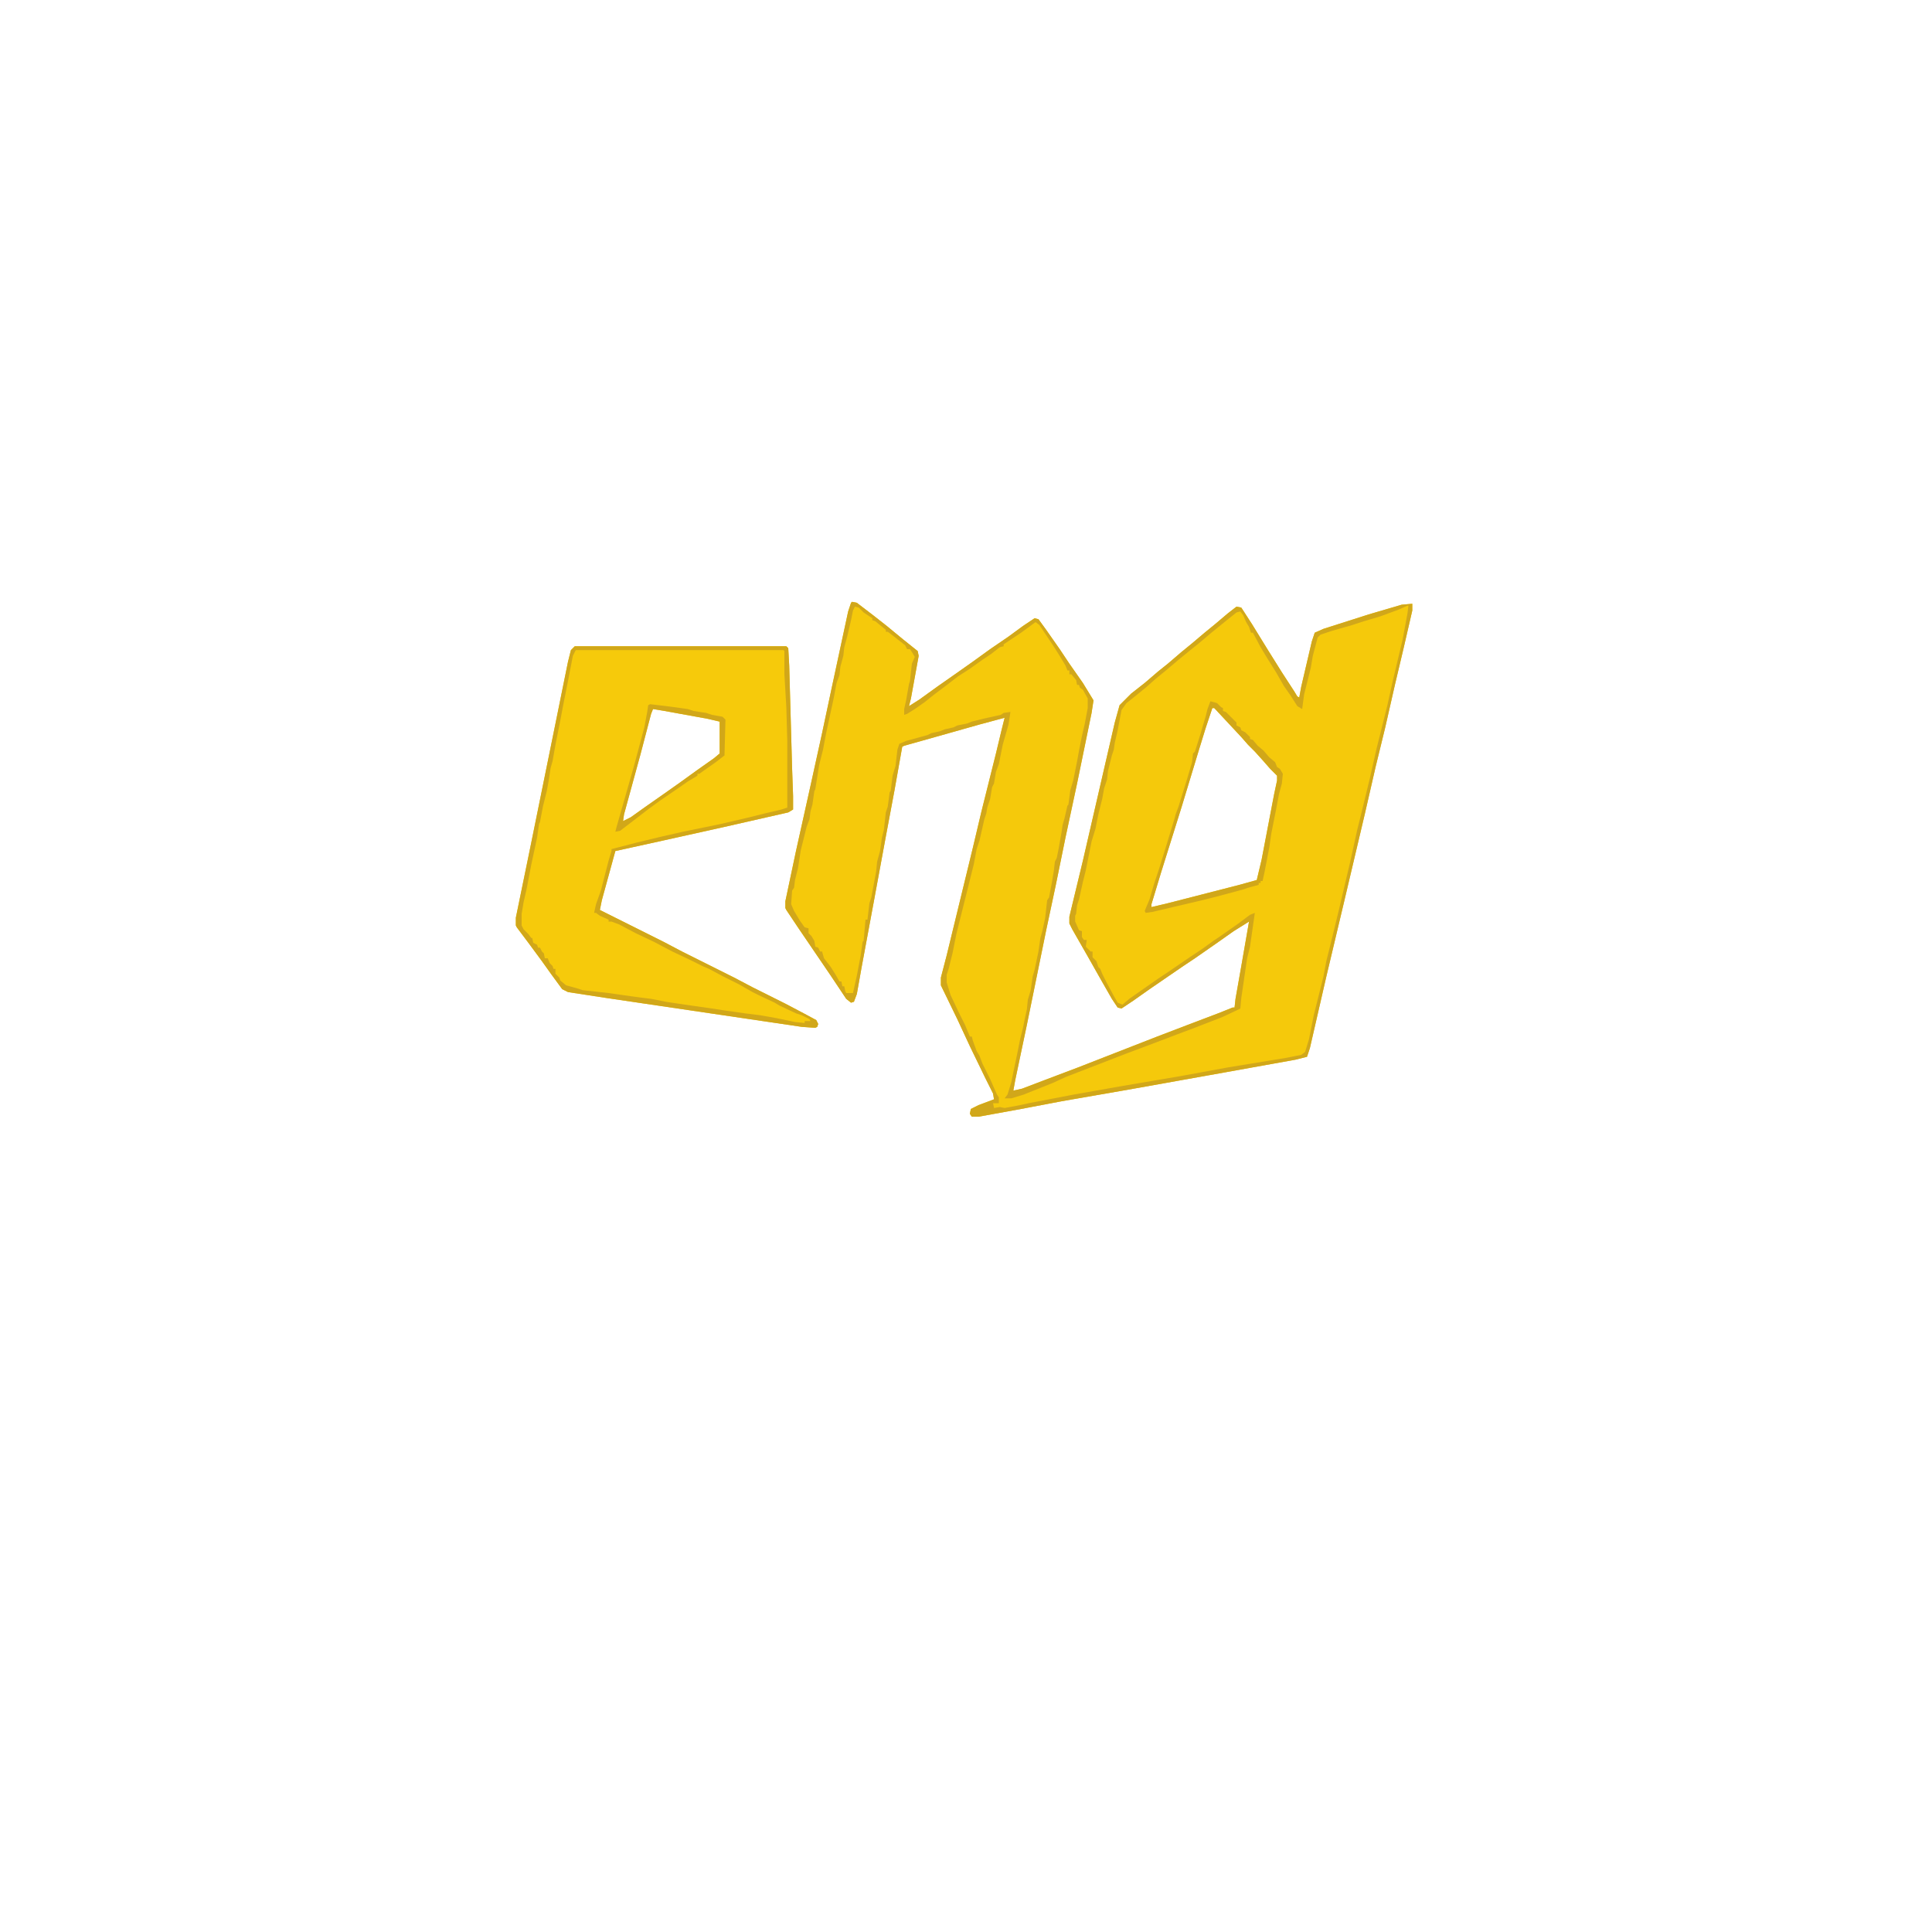
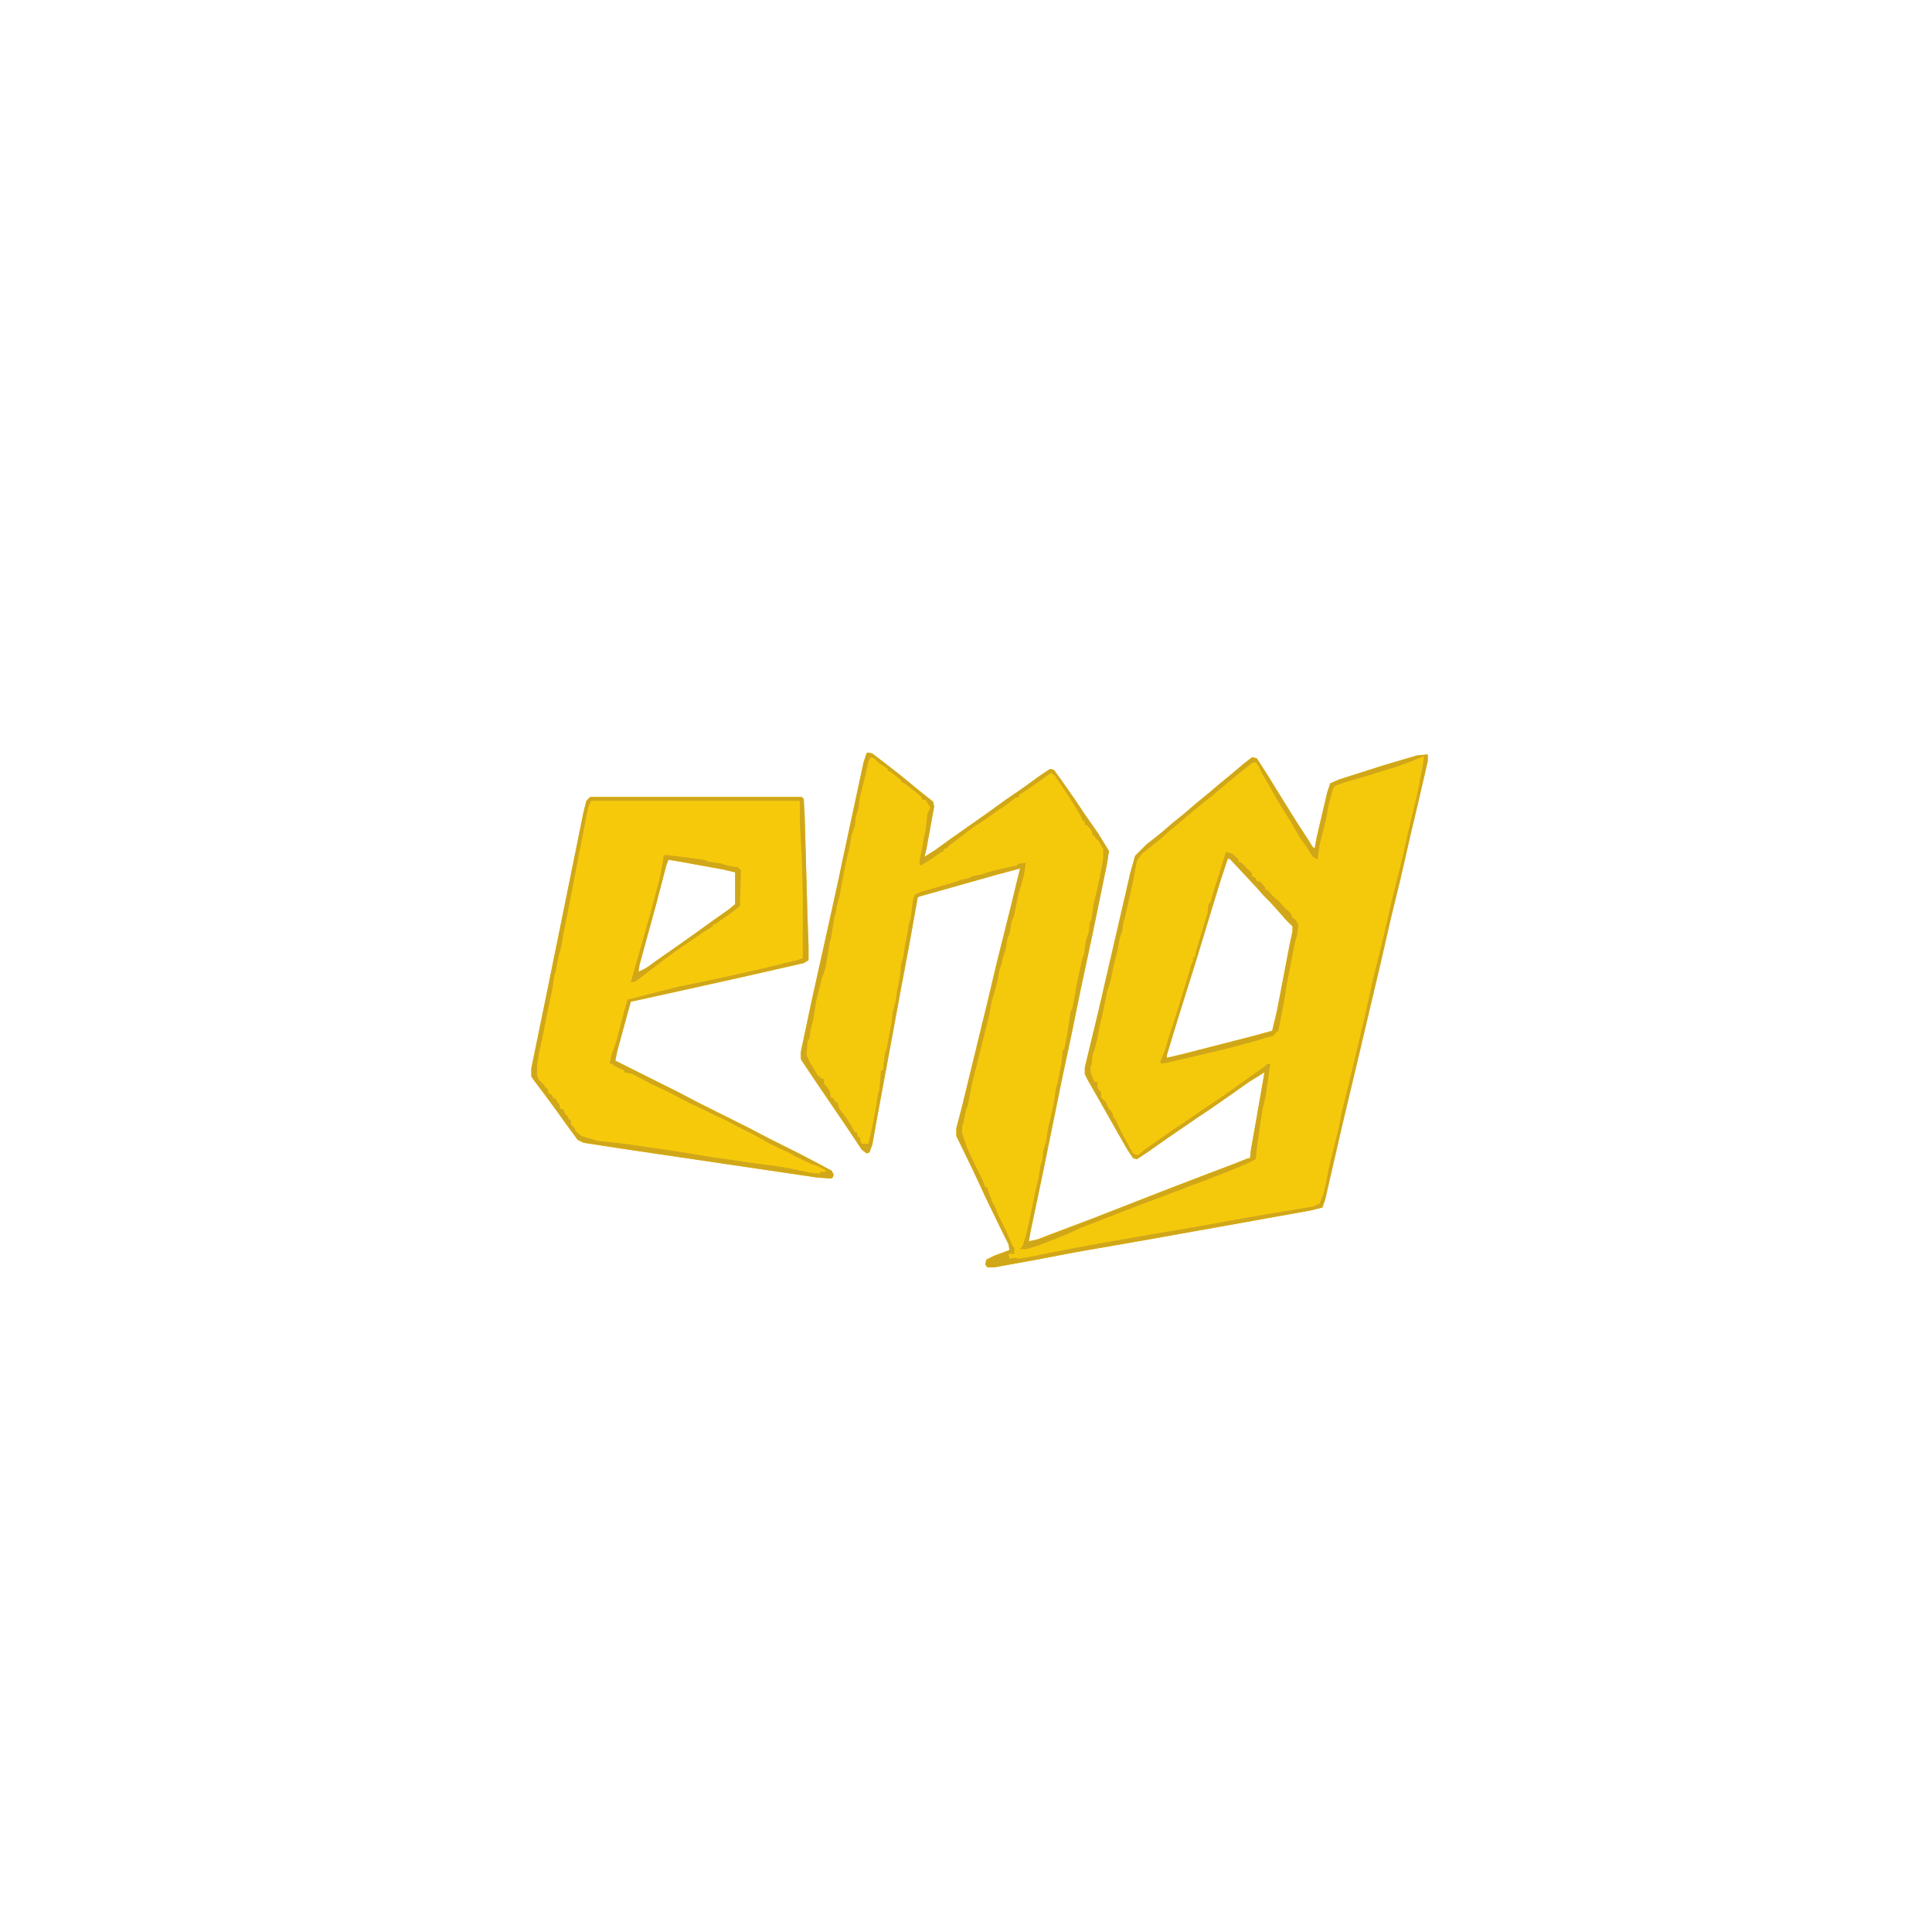
<svg xmlns="http://www.w3.org/2000/svg" version="1.1" viewBox="0 0 2000 2000" width="1280" height="1280">
-   <path transform="translate(882,623)" d="m0 0 5 1 17 13 14 11 17 14 15 12 1 5-8 44-2 8 11-7 18-13 20-14 17-12 18-13 19-13 15-11 12-8 4 1 8 11 14 20 10 15 14 20 11 18-2 13-15 73-12 56-10 49-10 47-20 98-12 57-2 11 9-2 21-8 37-14 82-32 34-13 29-11 15-6h2l1-9 6-34 8-46-16 10-17 12-23 16-12 8-35 24-17 12-12 8-4-1-6-9-12-21-13-23-16-28-3-6v-7l14-58 33-143 5-18 12-12 14-11 14-12 10-8 14-12 11-9 13-11 11-9 13-11 9-7 5 1 11 17 16 26 15 24 13 20 3 5 2 1 2-11 11-47 3-9 9-4 47-15 34-10 11-1v7l-9 39-9 38-10 44-10 41-11 48-21 89-19 80-17 74-3 9-12 3-89 16-84 15-69 12-42 8-44 8h-7l-2-3 1-5 8-4 16-6-1-6-8-16-16-33-13-28-17-35v-8l6-23 27-111 9-38 15-60 6-25 3-12-26 7-46 13-32 9-2 1-8 45-9 48-12 65-13 70-5 28-3 8-3 1-5-4-16-24-34-50-12-18-1-2v-7l11-52 16-72 11-50 10-47 17-79 3-9zm373 110-7 21-8 26-17 56-21 67-10 33v3l17-4 74-19 18-5 5-21 13-68 3-14v-5l-7-7-7-8-9-10-7-7-7-8-28-30z" fill="#F5C90B" />
-   <path transform="translate(595,669)" d="m0 0h219l2 2 1 18 3 107 1 28v14l-5 3-66 15-63 14-50 11-14 51-2 10 66 33 19 10 54 27 19 10 34 17 19 10 13 7 2 4-1 3-2 1-14-1-203-30-39-6-6-3-11-15-10-14-14-19-12-16-1-2v-8l15-73 25-123 14-69 3-12zm81 65-2 5-11 42-17 62-1 7 8-4 14-10 20-14 17-12 18-13 17-12 6-5v-33l-13-3-44-8z" fill="#F6CA0B" />
-   <path transform="translate(882,623)" d="m0 0 5 1 17 13 14 11 17 14 15 12 1 5-8 44-2 8 11-7 18-13 20-14 17-12 18-13 19-13 15-11 12-8 4 1 8 11 14 20 10 15 14 20 11 18-2 13-15 73-12 56-10 49-10 47-20 98-12 57-2 11 9-2 21-8 37-14 82-32 34-13 29-11 15-6h2l1-9 6-34 8-46-16 10-17 12-23 16-12 8-35 24-17 12-12 8-4-1-6-9-12-21-13-23-16-28-3-6v-7l14-58 33-143 5-18 12-12 14-11 14-12 10-8 14-12 11-9 13-11 11-9 13-11 9-7 5 1 11 17 16 26 15 24 13 20 3 5 2 1 2-11 11-47 3-9 9-4 47-15 34-10 11-1v7l-9 39-9 38-10 44-10 41-11 48-21 89-19 80-17 74-3 9-12 3-89 16-84 15-69 12-42 8-44 8h-7l-2-3 1-5 8-4 16-6-1-6-8-16-16-33-13-28-17-35v-8l6-23 27-111 9-38 15-60 6-25 3-12-26 7-46 13-32 9-2 1-8 45-9 48-12 65-13 70-5 28-3 8-3 1-5-4-16-24-34-50-12-18-1-2v-7l11-52 16-72 11-50 10-47 17-79 3-9zm575 4-9 4-19 7-20 6-9 3-21 6-12 4-3 3-5 19-2 12-7 28-2 15-5-3-7-11-7-10-8-14-10-16-6-10-8-15h-2l-2-6-3-5-3-7-3-4-4 1-10 8-16 13-13 11-10 8-11 9-13 11-11 9-9 8-11 9-10 8-5 7-4 21-3 13-1 7-2 6-4 16-1 9-3 9-2 11-4 16-3 15-4 13-6 30-3 12-4 18-2 6-1 9-1 2v6l4 9 3 1v6l2 3h3l-1 7 5 5h2v6l4 4 2 6 2 2 2 5 4 8 8 15 4 7 5 2 7-6 30-21 12-8 19-13 15-10 11-8 6-4 20-14 12-9 5-2-5 35-3 12-6 41-1 11-4 2-15 7-31 12-16 6-21 8-32 12-62 24-13 6-30 12-13 4h-7l3-4 4-13 2-10 4-19 3-15 3-12 2-10 2-9 1-10 3-10 2-14 2-7 4-19 2-14 2-7 3-14 2-18 2-3 3-16 2-12 1-9 2-4 2-10 3-17 1-7 2-7 3-13 1-1 2-15 3-10 4-20 2-11 3-15 3-13 3-16v-10l-5-9-3-2-1-3h-2l-1-5-5-6h-2v-4h-2l-2-5-6-10-7-11-14-21-4-3-15 11-18 12v2l-4 1-9 7-9 6-14 10-11 7-13 10-12 9-10 8-10 7-8 5-3 1v-6l2-9 3-17 1-3 2-18 3-7-3-5-2-3h-3l-2-4-14-11-4-3h-2v-2l-11-9-3-1v-2l-9-6-5-5-4-1-2 4-2 10-4 17-3 11-1 9-3 11-1 9-3 8-3 16-8 37-3 16-4 16-4 25-1 2-2 14-2 7-1 8-3 8-6 24-3 19-3 12-1 8-2 3-1 14 3 7 6 10 5 7 4 1v5l3 3 3 5 1 6 3 1 2 4h2l2 7 7 9 5 8 4 7h2l1 5h2l1 5 1 2h7l4-18 4-21 2-14 1-1 2-22h2l2-17 2-6 5-27 1-10 3-11 2-14 2-8 2-18 2-6 2-15 1-1 2-16 3-10 2-17 2-6 7-3 22-6 4-2 9-2 5-2 9-2 4-2 10-2 5-2 12-3 18-4 3-2 7-1-2 13-6 21-4 20-3 8-2 12-2 4-2 12-3 9-1 6-2 6-5 22-3 9-3 16-18 72-4 20-4 16-2 6v8l4 13 8 17 7 14 5 12h2l1 4 4 11 3 5 3 8 8 16 7 16 2 3v6h-6l1 5 6-1 5 1 16-3 9-2 47-9 51-9 59-10 49-9 61-10 15-3 4-3 4-13 5-25 10-40 3-16 4-16 9-37 12-51 7-32 4-16 9-37 7-31 11-44 6-27 10-42 5-27 1-8z" fill="#D1A71A" />
-   <path transform="translate(595,669)" d="m0 0h219l2 2 1 18 3 107 1 28v14l-5 3-66 15-63 14-50 11-14 51-2 10 66 33 19 10 54 27 19 10 34 17 19 10 13 7 2 4-1 3-2 1-14-1-203-30-39-6-6-3-11-15-10-14-14-19-12-16-1-2v-8l15-73 25-123 14-69 3-12zm1 4-3 6-5 26-5 25-3 16-5 25-3 17-2 7-2 13-2 11-4 16-3 16-1 2-2 14-6 28-5 26-3 13-2 12v12l2 4 5 5 3 4h1l1 5 4 2 1 3h2l2 4 2 2 1 5h3l2 5 3 3 1 3h2v5l4 4 1 3 6 5 11 3 6 2 27 3 28 4 16 2 15 3 20 3 28 4 13 2 21 3 16 2 17 3 19 4 10 1v-2h6l-1-2-8-4-6-2-17-8-5-3-17-8-6-3-14-8-16-8-15-8-7-3-12-6-19-9-19-10-19-9-17-9-8-3h-3v-2l-9-4-4-3h-2l2-9 5-14 8-31 3-10v-2l27-7 25-6 22-5 39-8 30-7 16-4 17-4 6-2v-69l-1-35-2-34v-24l-1-1z" fill="#D1A719" />
-   <path transform="translate(1253,726)" d="m0 0 4 1 3 1 4 4 2 1v3l3 1 11 11v3l4 2 1 3 4 2 5 5v2l3 1 5 6 6 5 6 7 6 5 2 5 3 2 3 5-1 10-3 11-3 16-5 25-2 14-5 26-2 9h-2v2h-2v2l-11 3-6 2-26 7-16 4-51 12-7 1-1-2 5-12 5-17 5-15 9-29 7-23 1-4 3-8 9-29 5-17 1-9 2-2 6-19 2-7 3-10 2-8zm2 7-7 21-8 26-17 56-21 67-10 33v3l17-4 74-19 18-5 5-21 13-68 3-14v-5l-7-7-7-8-9-10-7-7-7-8-28-30z" fill="#D1A719" />
-   <path transform="translate(673,729)" d="m0 0 17 2 22 3 6 2 13 2 6 2 11 2 3 3-1 37-9 7-10 7-7 5h-2v2l-10 6-10 7-19 13-11 8-13 10-17 13-5 1 1-4 18-63 11-41 3-16 1-7zm3 5-2 5-11 42-17 62-1 7 8-4 14-10 20-14 17-12 18-13 17-12 6-5v-33l-13-3-44-8z" fill="#D1A719" />
+   <path transform="translate(898,779)" d="m0 0 5 1 17 13 14 11 17 14 15 12 1 5-8 44-2 8 11-7 18-13 20-14 17-12 18-13 19-13 15-11 12-8 4 1 8 11 14 20 10 15 14 20 11 18-2 13-15 73-12 56-10 49-10 47-20 98-12 57-2 11 9-2 21-8 37-14 82-32 34-13 29-11 15-6h2l1-9 6-34 8-46-16 10-17 12-23 16-12 8-35 24-17 12-12 8-4-1-6-9-12-21-13-23-16-28-3-6v-7l14-58 33-143 5-18 12-12 14-11 14-12 10-8 14-12 11-9 13-11 11-9 13-11 9-7 5 1 11 17 16 26 15 24 13 20 3 5 2 1 2-11 11-47 3-9 9-4 47-15 34-10 11-1v7l-9 39-9 38-10 44-10 41-11 48-21 89-19 80-17 74-3 9-12 3-89 16-84 15-69 12-42 8-44 8h-7l-2-3 1-5 8-4 16-6-1-6-8-16-16-33-13-28-17-35v-8l6-23 27-111 9-38 15-60 6-25 3-12-26 7-46 13-32 9-2 1-8 45-9 48-12 65-13 70-5 28-3 8-3 1-5-4-16-24-34-50-12-18-1-2v-7l11-52 16-72 11-50 10-47 17-79 3-9zm373 110-7 21-8 26-17 56-21 67-10 33v3l17-4 74-19 18-5 5-21 13-68 3-14v-5l-7-7-7-8-9-10-7-7-7-8-28-30z" fill="#F5C90B" />
+   <path transform="translate(611,825)" d="m0 0h219l2 2 1 18 3 107 1 28v14l-5 3-66 15-63 14-50 11-14 51-2 10 66 33 19 10 54 27 19 10 34 17 19 10 13 7 2 4-1 3-2 1-14-1-203-30-39-6-6-3-11-15-10-14-14-19-12-16-1-2v-8l15-73 25-123 14-69 3-12zm81 65-2 5-11 42-17 62-1 7 8-4 14-10 20-14 17-12 18-13 17-12 6-5v-33l-13-3-44-8z" fill="#F6CA0B" />
+   <path transform="translate(898,779)" d="m0 0 5 1 17 13 14 11 17 14 15 12 1 5-8 44-2 8 11-7 18-13 20-14 17-12 18-13 19-13 15-11 12-8 4 1 8 11 14 20 10 15 14 20 11 18-2 13-15 73-12 56-10 49-10 47-20 98-12 57-2 11 9-2 21-8 37-14 82-32 34-13 29-11 15-6h2l1-9 6-34 8-46-16 10-17 12-23 16-12 8-35 24-17 12-12 8-4-1-6-9-12-21-13-23-16-28-3-6v-7l14-58 33-143 5-18 12-12 14-11 14-12 10-8 14-12 11-9 13-11 11-9 13-11 9-7 5 1 11 17 16 26 15 24 13 20 3 5 2 1 2-11 11-47 3-9 9-4 47-15 34-10 11-1v7l-9 39-9 38-10 44-10 41-11 48-21 89-19 80-17 74-3 9-12 3-89 16-84 15-69 12-42 8-44 8h-7l-2-3 1-5 8-4 16-6-1-6-8-16-16-33-13-28-17-35v-8l6-23 27-111 9-38 15-60 6-25 3-12-26 7-46 13-32 9-2 1-8 45-9 48-12 65-13 70-5 28-3 8-3 1-5-4-16-24-34-50-12-18-1-2v-7l11-52 16-72 11-50 10-47 17-79 3-9zm575 4-9 4-19 7-20 6-9 3-21 6-12 4-3 3-5 19-2 12-7 28-2 15-5-3-7-11-7-10-8-14-10-16-6-10-9-16-6-10-3-7-3-4-4 1-10 8-16 13-13 11-10 8-11 9-13 11-11 9-9 8-11 9-10 8-5 7-4 21-3 14-6 26-1 2-1 9-3 9-2 11-4 16-3 15-4 13-5 25-2 7-3 16-3 12-2 5-1 10-1 2v6l4 10h3v6l4 5v5l5 5 3 7 3 3 2 6 2 2 2 5 4 8 8 15 4 7 5 2 7-6 30-21 12-8 19-13 15-10 13-9 18-13 17-12 2-2 4-1-5 35-3 12-6 41-1 11-4 2-13 6-15 6-23 9-11 4-21 8-32 12-62 24-13 6-30 12-13 4h-7l3-4 4-14 2-9 4-19 3-15 3-12 2-13 2-6 1-10 3-10 2-14 2-7 4-19 2-14 2-7 4-21 1-11 2-3 3-16 2-13 1-8 2-4 2-10 3-17 3-14 3-13 1-1 2-15 3-9 1-9 2-5 2-15 3-12 4-19 3-16v-10l-5-9-3-2-1-3h-2l-1-5-5-6h-2v-4h-2l-2-5-6-10-7-11-14-21-4-3-15 11-18 12v2l-4 1-9 7-9 6-14 10-11 7-13 10-12 9-3 3-3 1v2l-4 2-10 7-8 5-3 1v-6l2-9 3-17 1-3 2-18 3-7-3-5-2-3h-3l-2-4-14-11-4-3h-2v-2l-11-9-3-1v-2l-9-6-5-5-4-1-2 4-3 14-6 24-1 9-3 11-1 9-3 8-3 16-4 17-6 32-3 11-1 8-1 1-4 25-1 2-3 19-2 10-3 8-6 24-3 19-3 12-1 8-2 3-1 14 3 7 9 15h2v2l4 1v5l3 3 3 5 1 6 3 1 2 4h2l2 7 7 9 5 8 4 7h2l1 5h2l1 5 1 2h7l4-18 4-21 2-14 1-1 2-22h2l2-17 2-6 5-27 1-10 3-11 2-14 2-8 2-18 2-6 2-14 2-9 2-12 2-7 2-17 2-6 7-3 35-10 5-2 9-2 4-2 10-2 5-2 12-3 18-4 3-2 7-1-2 13-6 21-4 20-3 8-2 12-2 4-2 12-3 9-1 6-2 5-3 15-3 11-2 6-3 16-18 72-4 21-2 5-3 15-1 1v8l5 15 8 17 8 16 3 8h2l1 4 4 11 3 5 3 8 8 16 7 16 2 3v6h-6l1 5 6-1 4 1 17-3 9-2 47-9 51-9 59-10 50-9 41-7 30-5 7-3 4-10 3-13 3-16 10-40 3-16 4-16 9-37 12-51 7-32 4-16 9-37 7-31 11-44 6-27 10-42 5-27 1-8z" fill="#D1A71A" />
+   <path transform="translate(611,825)" d="m0 0h219l2 2 1 18 3 107 1 28v14l-5 3-66 15-63 14-50 11-14 51-2 10 66 33 19 10 54 27 19 10 34 17 19 10 13 7 2 4-1 3-2 1-14-1-203-30-39-6-6-3-11-15-10-14-14-19-12-16-1-2v-8l15-73 25-123 14-69 3-12zm1 4-3 6-5 26-5 25-3 16-5 26-8 40-2 12-3 11-3 16-1 2-2 14-6 28-5 26-3 13-2 12v12l2 4 5 5 3 4h1l1 5 3 1 2 4h2l2 4 2 2 1 5h3l2 5 3 3 1 3h2v5l4 4 1 3 6 5 17 5 27 3 49 7 19 3 24 4 49 7 16 2 17 3 19 4 10 1v-2h6l-1-2-8-4-6-2-17-8-5-3-17-8-6-3-14-8-16-8-15-8-7-3-12-6-19-9-19-10-19-9-19-10-9-2v-2l-9-4-4-3h-2l2-9 5-14 8-31 3-10v-2l27-7 28-7 39-8 49-11 16-4 17-4 6-2v-67l-1-37-2-35v-23l-1-1z" fill="#D1A71A" />
+   <path transform="translate(1269,882)" d="m0 0 4 1 3 1 4 4 2 1v3l3 1 11 11v3l4 2 1 3 4 1 5 6v2l3 1 5 6 6 5 6 7 6 5 2 5 3 2 3 5-1 10-3 11-3 16-5 25-2 14-5 26-2 9h-2v2h-2v2l-11 3-6 2-26 7-16 4-51 12-7 1-1-2 5-12 5-17 5-15 9-29 7-23 1-4 2-4v-4h2l1-6 12-40 1-9 2-2 5-17 3-9 3-10zm2 7-7 21-8 26-17 56-21 67-10 33v3l17-4 74-19 18-5 5-21 13-68 3-14v-5l-7-7-7-8-9-10-7-7-7-8-28-30z" fill="#D1A719" />
+   <path transform="translate(689,885)" d="m0 0 17 2 22 3 6 2 13 2 6 2 11 2 3 3-1 37-9 7-10 7-7 5h-2v2l-10 6-10 7-19 13-11 8-13 10-17 13-5 1 1-4 18-63 11-41 3-16 1-7zm3 5-2 5-11 42-17 62-1 7 8-4 14-10 20-14 17-12 18-13 17-12 6-5v-33l-13-3-44-8z" fill="#D1A719" />
</svg>
